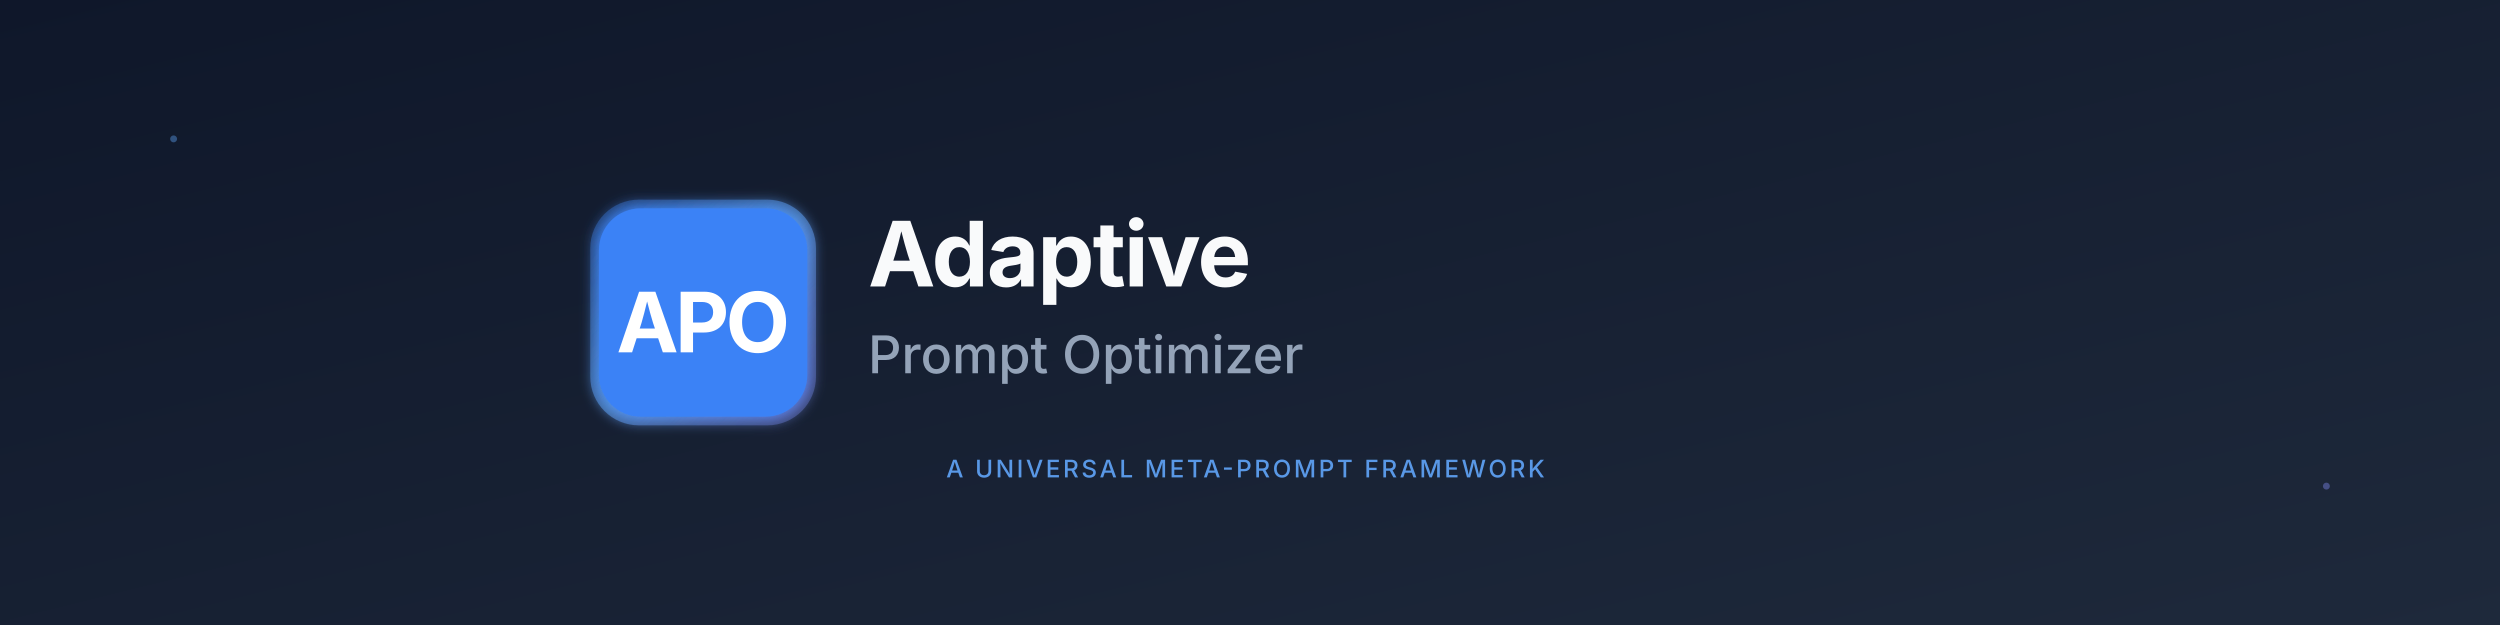
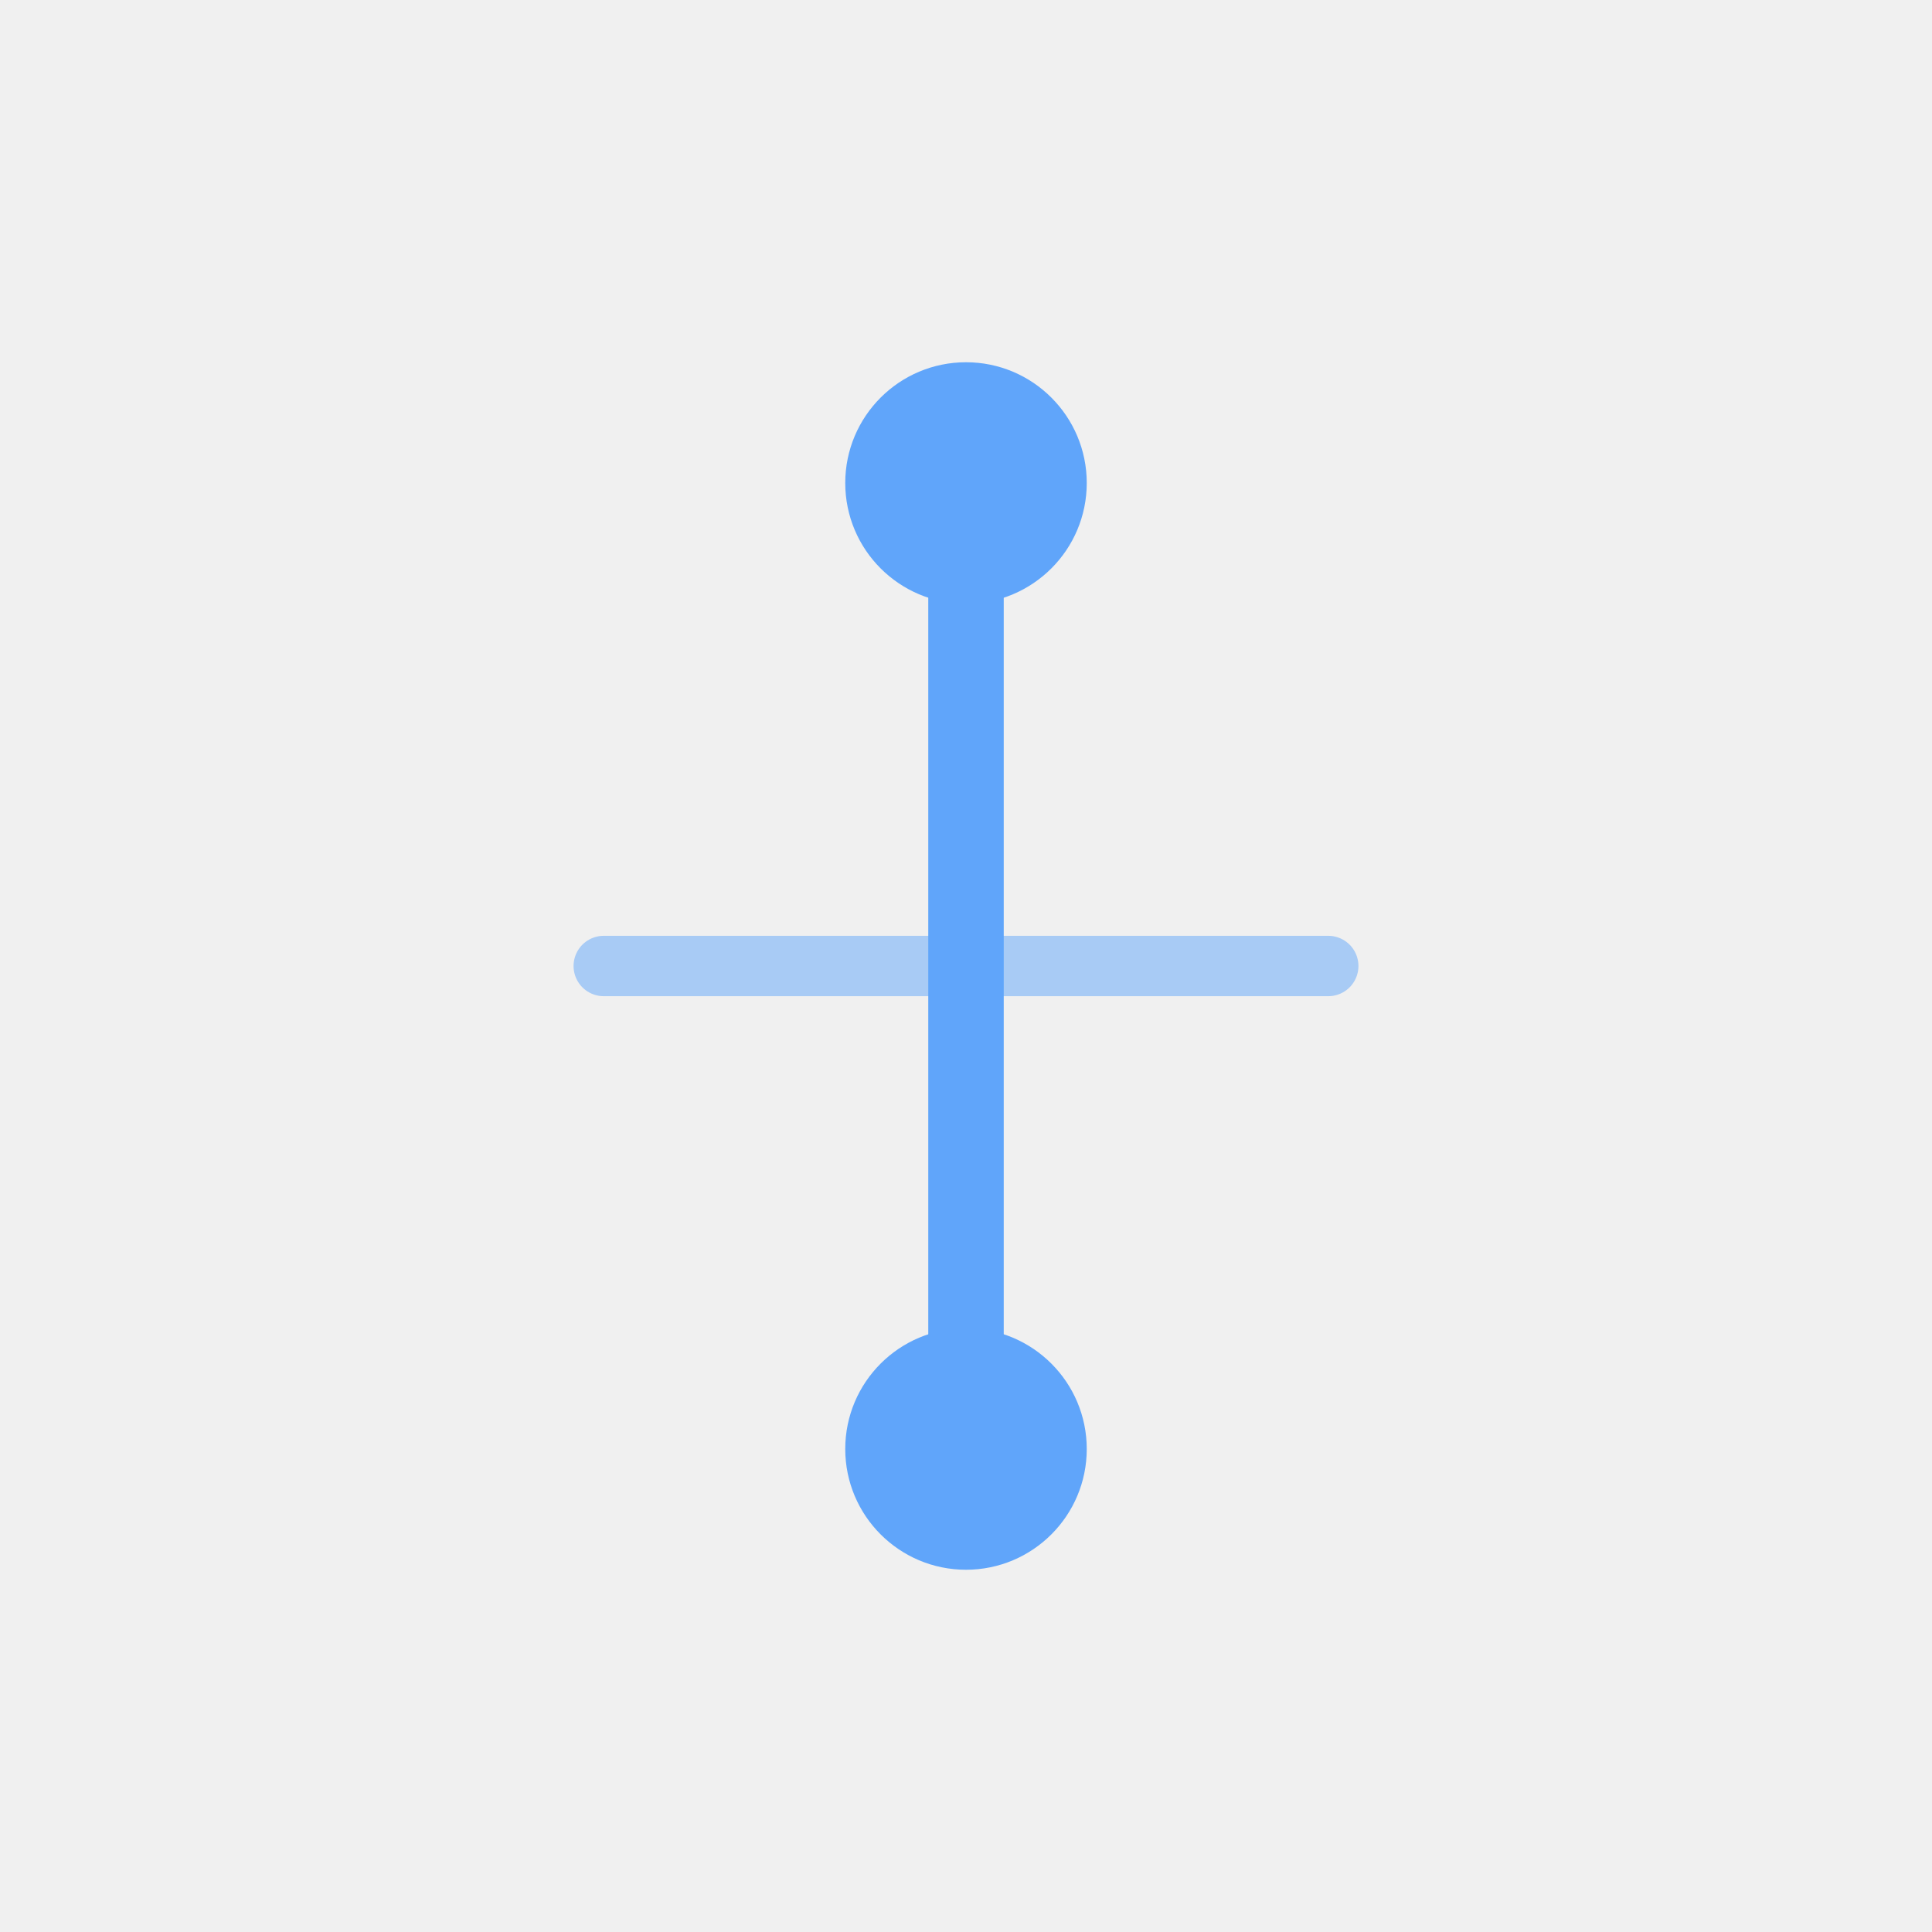
- <svg xmlns="http://www.w3.org/2000/svg" width="1440" height="360" viewBox="0 0 1440 360" fill="none">
-   <defs>
-     <linearGradient id="bgDark" x1="0%" y1="0%" x2="100%" y2="100%">
-       <stop offset="0%" style="stop-color:#0f172a;stop-opacity:1" />
-       <stop offset="100%" style="stop-color:#1e293b;stop-opacity:1" />
-     </linearGradient>
-     <linearGradient id="glassGrad" x1="0%" y1="0%" x2="100%" y2="100%">
-       <stop offset="0%" style="stop-color:#3b82f6;stop-opacity:0.3" />
-       <stop offset="50%" style="stop-color:#60a5fa;stop-opacity:0.5" />
-       <stop offset="100%" style="stop-color:#818cf8;stop-opacity:0.3" />
-     </linearGradient>
-     <filter id="glow">
-       <feGaussianBlur stdDeviation="3" result="blur" />
-       <feMerge>
-         <feMergeNode in="blur" />
-         <feMergeNode in="SourceGraphic" />
-       </feMerge>
-     </filter>
-   </defs>
-   <rect width="1440" height="360" fill="url(#bgDark)" />
-   <circle cx="100" cy="80" r="2" fill="#60a5fa" opacity="0.4">
-     <animate attributeName="cy" values="80;280;80" dur="10s" repeatCount="indefinite" />
-   </circle>
-   <circle cx="1340" cy="280" r="2" fill="#818cf8" opacity="0.4">
-     <animate attributeName="cy" values="280;80;280" dur="12s" repeatCount="indefinite" />
-   </circle>
-   <g transform="translate(720,180)">
-     <g filter="url(#glow)">
-       <rect x="-380" y="-65" width="130" height="130" rx="28" fill="url(#glassGrad)">
-         <animate attributeName="opacity" values="0.8;1;0.8" dur="3s" repeatCount="indefinite" />
-       </rect>
-       <rect x="-375" y="-60" width="120" height="120" rx="24" fill="#3b82f6" />
-       <text x="-315" y="5" text-anchor="middle" dominant-baseline="middle" font-family="SF Pro Display, Inter, system-ui, sans-serif" font-weight="700" font-size="48" fill="#ffffff" letter-spacing="-2">APO</text>
-     </g>
-     <text x="-220" y="-15" font-family="SF Pro Display, Inter, system-ui, sans-serif" font-weight="700" font-size="52" fill="#f9fafb" letter-spacing="-1">
-       Adaptive
-       <animate attributeName="opacity" values="0;1" dur="0.6s" fill="freeze" />
-     </text>
-     <text x="-220" y="35" font-family="SF Pro Display, Inter, system-ui, sans-serif" font-weight="500" font-size="30" fill="#94a3b8" letter-spacing="0">
-       Prompt Optimizer
-       <animate attributeName="opacity" values="0;1" dur="0.6s" begin="0.2s" fill="freeze" />
-     </text>
-     <text x="0" y="95" text-anchor="middle" font-family="SF Pro Display, Inter, system-ui, sans-serif" font-size="14" font-weight="500" fill="#60a5fa" letter-spacing="1.5" opacity="0.9">
-       A UNIVERSAL META-PROMPT FRAMEWORK
-       <animate attributeName="opacity" values="0;0.9" dur="0.6s" begin="0.4s" fill="freeze" />
-     </text>
-   </g>
+ <svg xmlns="http://www.w3.org/2000/svg" width="64" height="64" viewBox="0 0 64 64" fill="none">
+   <path d="M 32 16 L 32 48" stroke="#60a5fa" stroke-width="2.5" stroke-linecap="round" />
+   <circle cx="32" cy="16" r="4" fill="#60a5fa" />
+   <circle cx="32" cy="48" r="4" fill="#60a5fa" />
+   <path d="M 20 32 L 32 32 L 44 32" stroke="#60a5fa" stroke-width="2" stroke-linecap="round" opacity="0.5" />
</svg>
